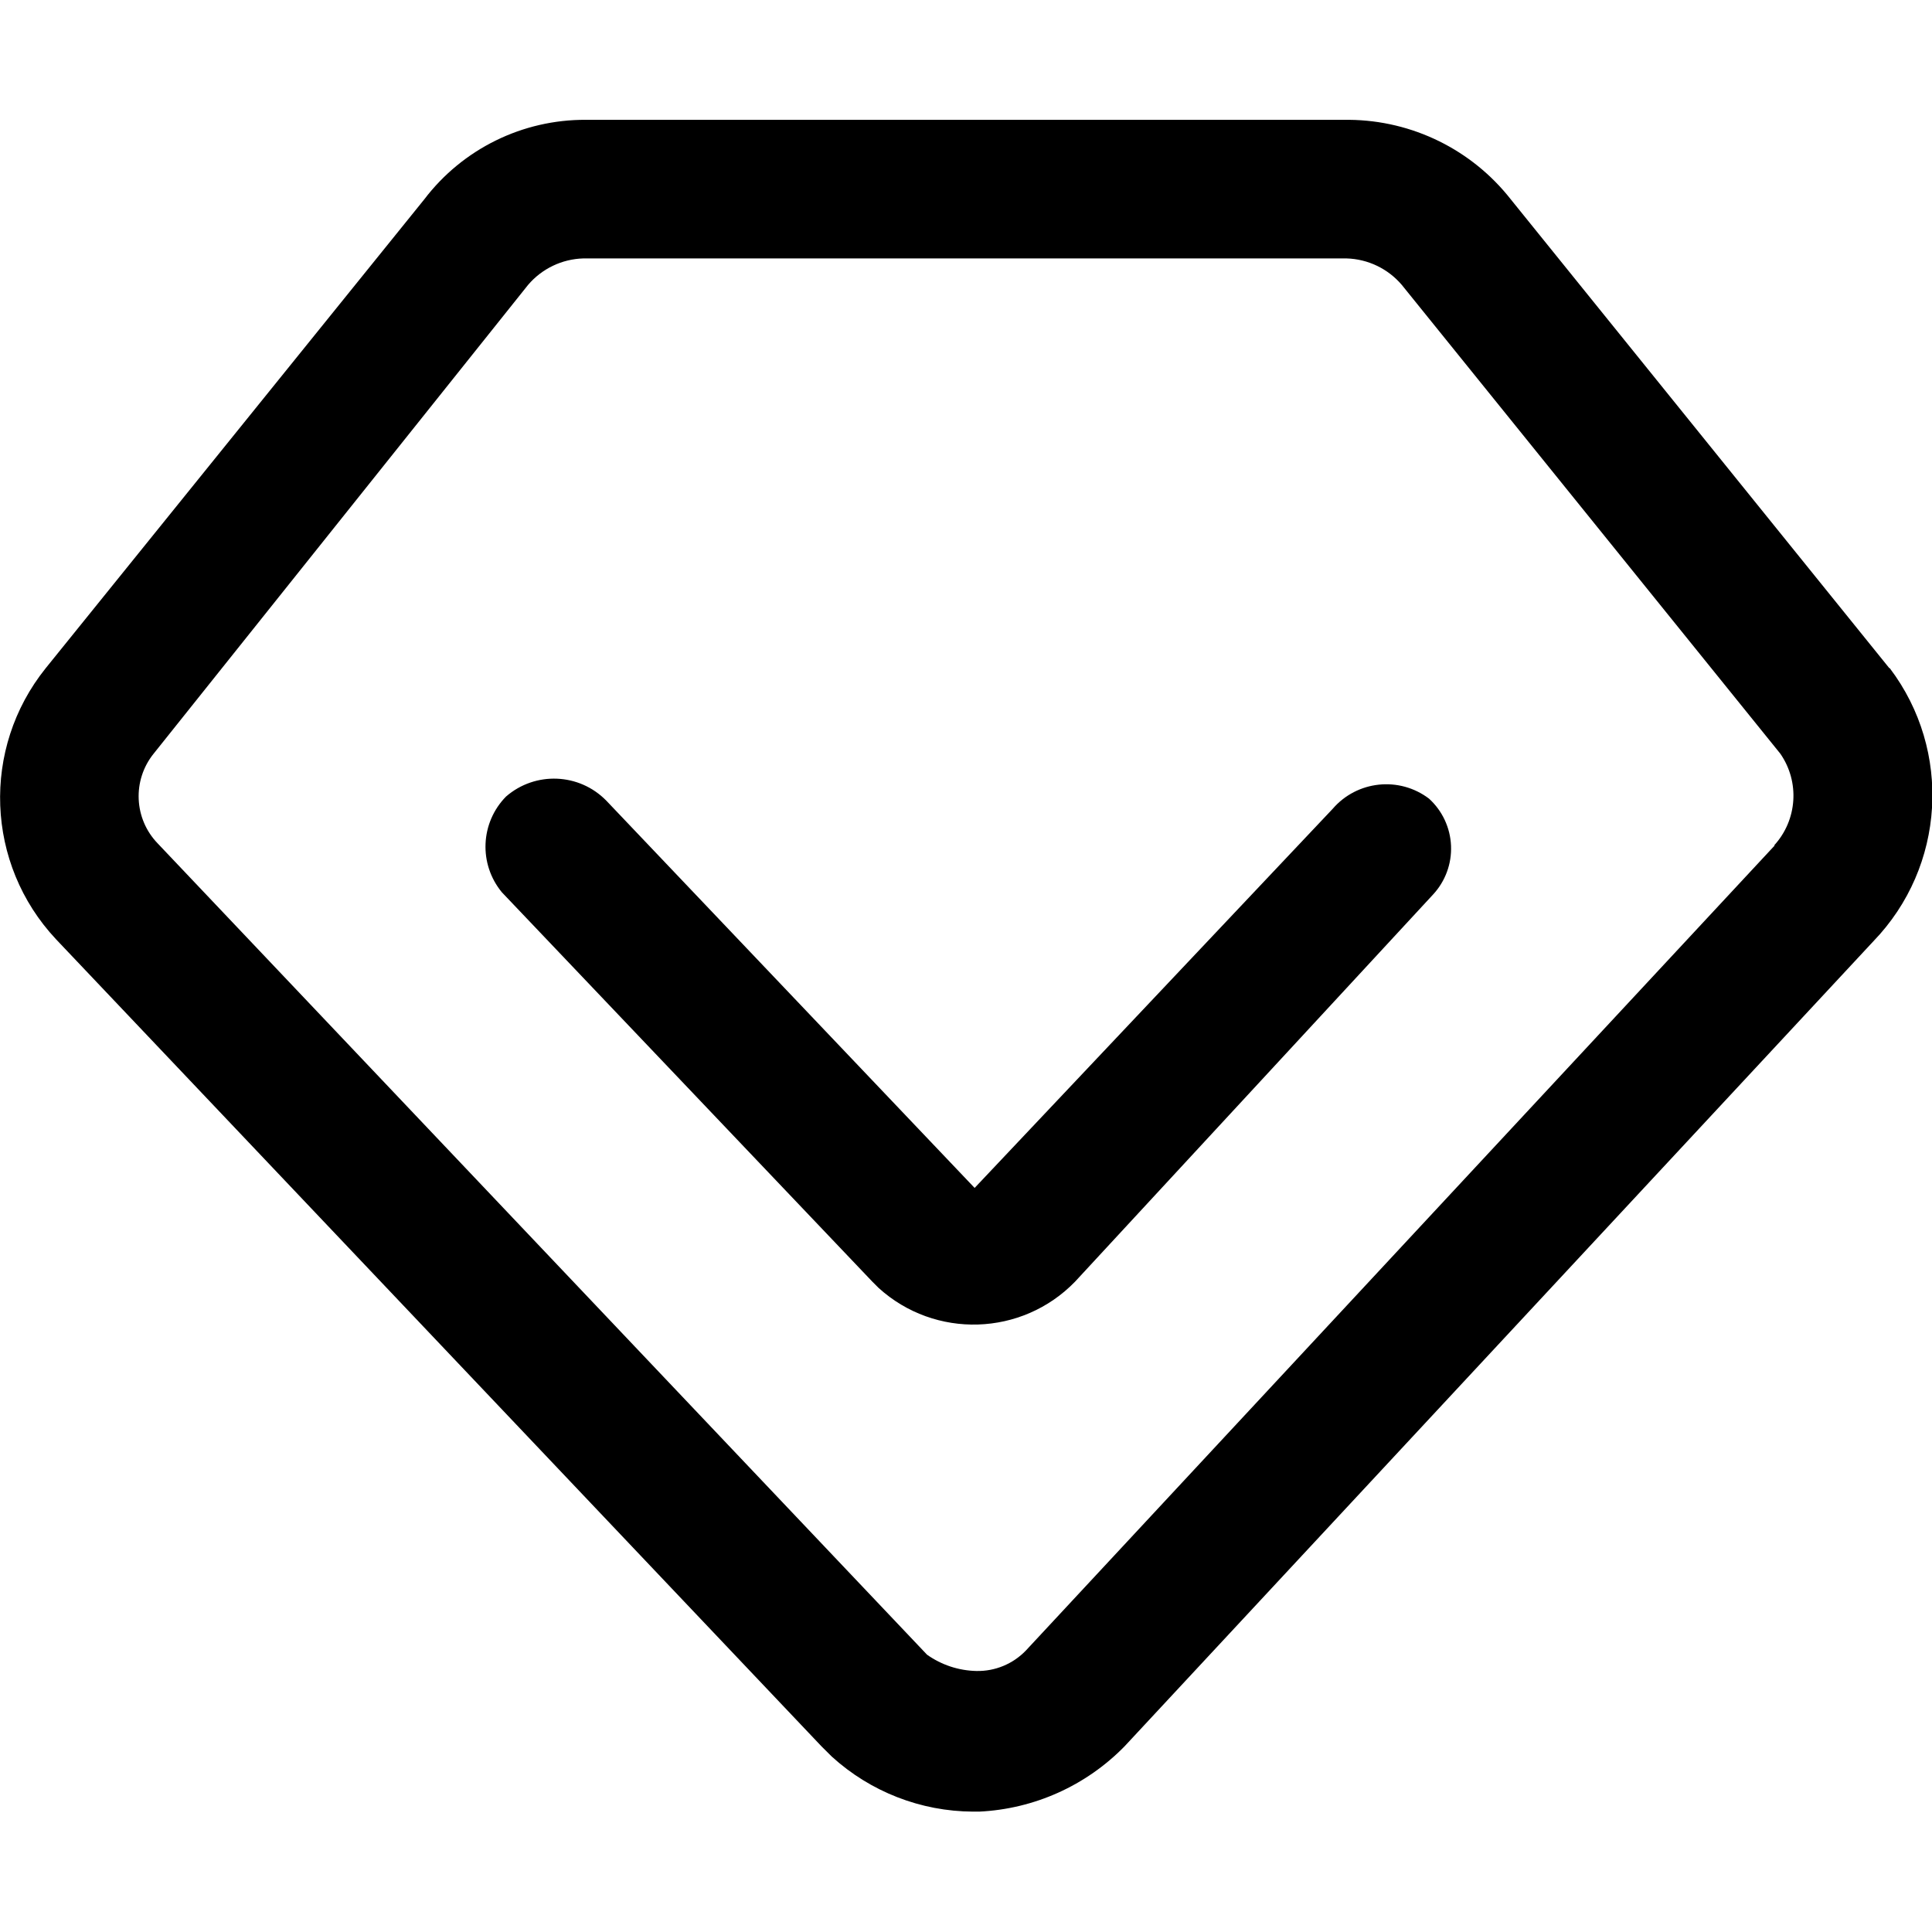
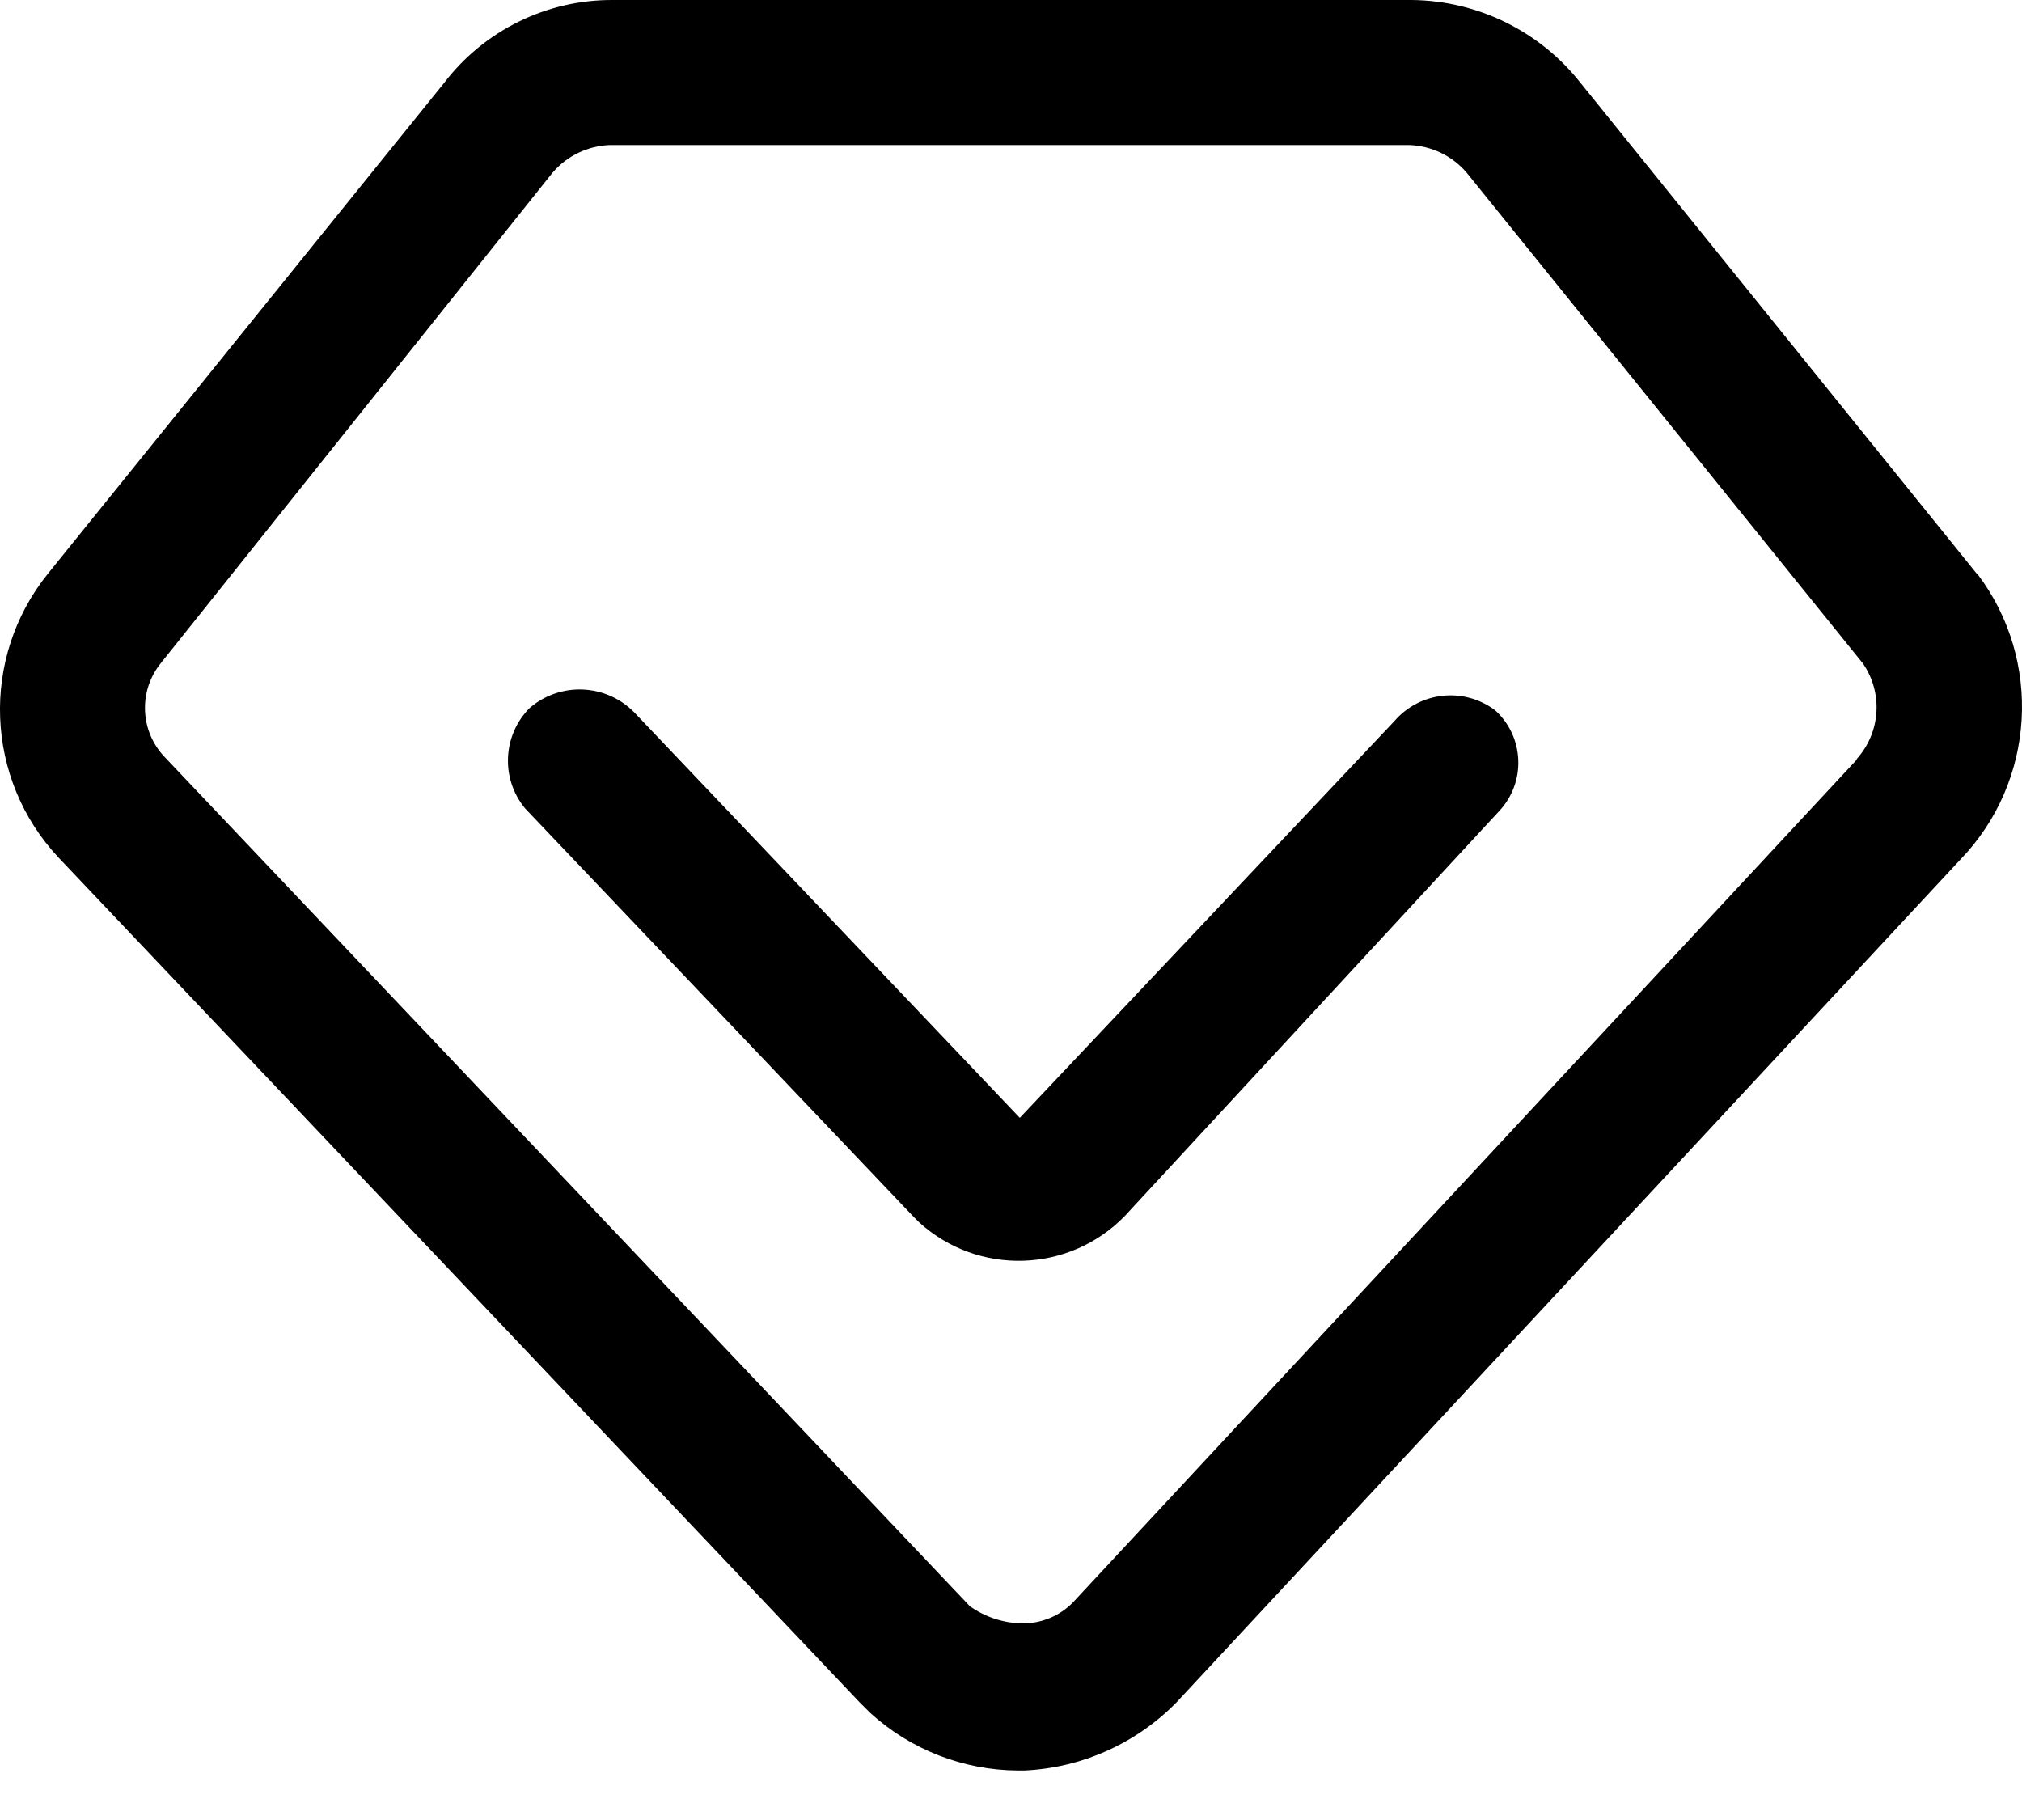
- <svg xmlns="http://www.w3.org/2000/svg" t="1676622059205" class="icon" viewBox="0 0 1169 1024" version="1.1" p-id="19169" width="200" height="200">
-   <path d="M1143.167 331.771L914.13 48.118A125.782 125.782 0 0 0 816.329 0.002H354.52a122.009 122.009 0 0 0-97.801 48.116L27.682 331.771a125.184 125.184 0 0 0 6.201 164.035l463.229 488.408 6.201 6.164a127.836 127.836 0 0 0 85.436 33.285h3.736a131.834 131.834 0 0 0 87.901-39.449l453.143-487.175a127.313 127.313 0 0 0 9.9-165.268z m-69.335 107.29l-453.143 487.175a40.308 40.308 0 0 1-29.886 12.328 53.533 53.533 0 0 1-29.886-9.862L95.41 437.828a41.093 41.093 0 0 1-2.466-54.28l226.571-283.653a45.576 45.576 0 0 1 33.435-16.026H814.76a45.576 45.576 0 0 1 33.435 16.026l229.037 283.653a44.604 44.604 0 0 1-3.736 55.475z" p-id="19170" fill="#000000" />
-   <path d="M806.392 416.871l-216.672 229.41-222.873-234.342a44.268 44.268 0 0 0-60.668-2.466 43.297 43.297 0 0 0-2.466 57.978l224.143 235.574 3.736 3.736a85.548 85.548 0 0 0 118.871-3.736l216.672-234.304a40.869 40.869 0 0 0-2.466-57.978 42.811 42.811 0 0 0-58.277 6.127z" p-id="19171" fill="#000000" />
+ <svg xmlns="http://www.w3.org/2000/svg" width="40px" height="36px" viewBox="0 0 40 36" version="1.1">
+   <g id="jumpserver" stroke="none" stroke-width="1" fill="none" fill-rule="evenodd">
+     <g id="license" fill="#000000" fill-rule="nonzero">
+       <path d="M39.108,11.351 L31.272,1.646 C30.465,0.618 29.234,0.012 27.926,6.99543902e-05 L12.127,6.99543902e-05 C10.815,-0.008 9.576,0.602 8.781,1.646 L0.945,11.351 C-0.392,13.013 -0.301,15.406 1.157,16.962 L17.005,33.672 L17.217,33.883 C18.017,34.611 19.059,35.016 20.14,35.021 L20.268,35.021 C21.405,34.967 22.479,34.485 23.275,33.672 L38.778,17.005 C40.269,15.461 40.412,13.061 39.117,11.351 L39.108,11.351 Z M36.736,15.021 L21.233,31.688 C20.966,31.965 20.595,32.118 20.211,32.11 C19.844,32.103 19.488,31.985 19.188,31.773 L3.262,14.979 C2.771,14.47 2.734,13.674 3.178,13.122 L10.929,3.418 C11.216,3.081 11.632,2.882 12.073,2.869 L27.873,2.869 C28.314,2.882 28.73,3.081 29.016,3.418 L36.852,13.122 C37.257,13.707 37.204,14.494 36.724,15.02 L36.736,15.021 Z" id="形状" />
+       <path d="M27.586,14.262 L20.174,22.111 L12.549,14.093 C11.988,13.52 11.078,13.483 10.473,14.009 C9.941,14.551 9.904,15.407 10.389,15.992 L18.057,24.052 L18.185,24.18 C19.353,25.24 21.152,25.184 22.252,24.052 L29.664,16.036 C29.918,15.762 30.051,15.399 30.035,15.027 C30.02,14.654 29.856,14.303 29.58,14.052 C28.964,13.585 28.091,13.677 27.586,14.262 L27.586,14.262 Z" id="路径" />
+     </g>
+   </g>
</svg>
